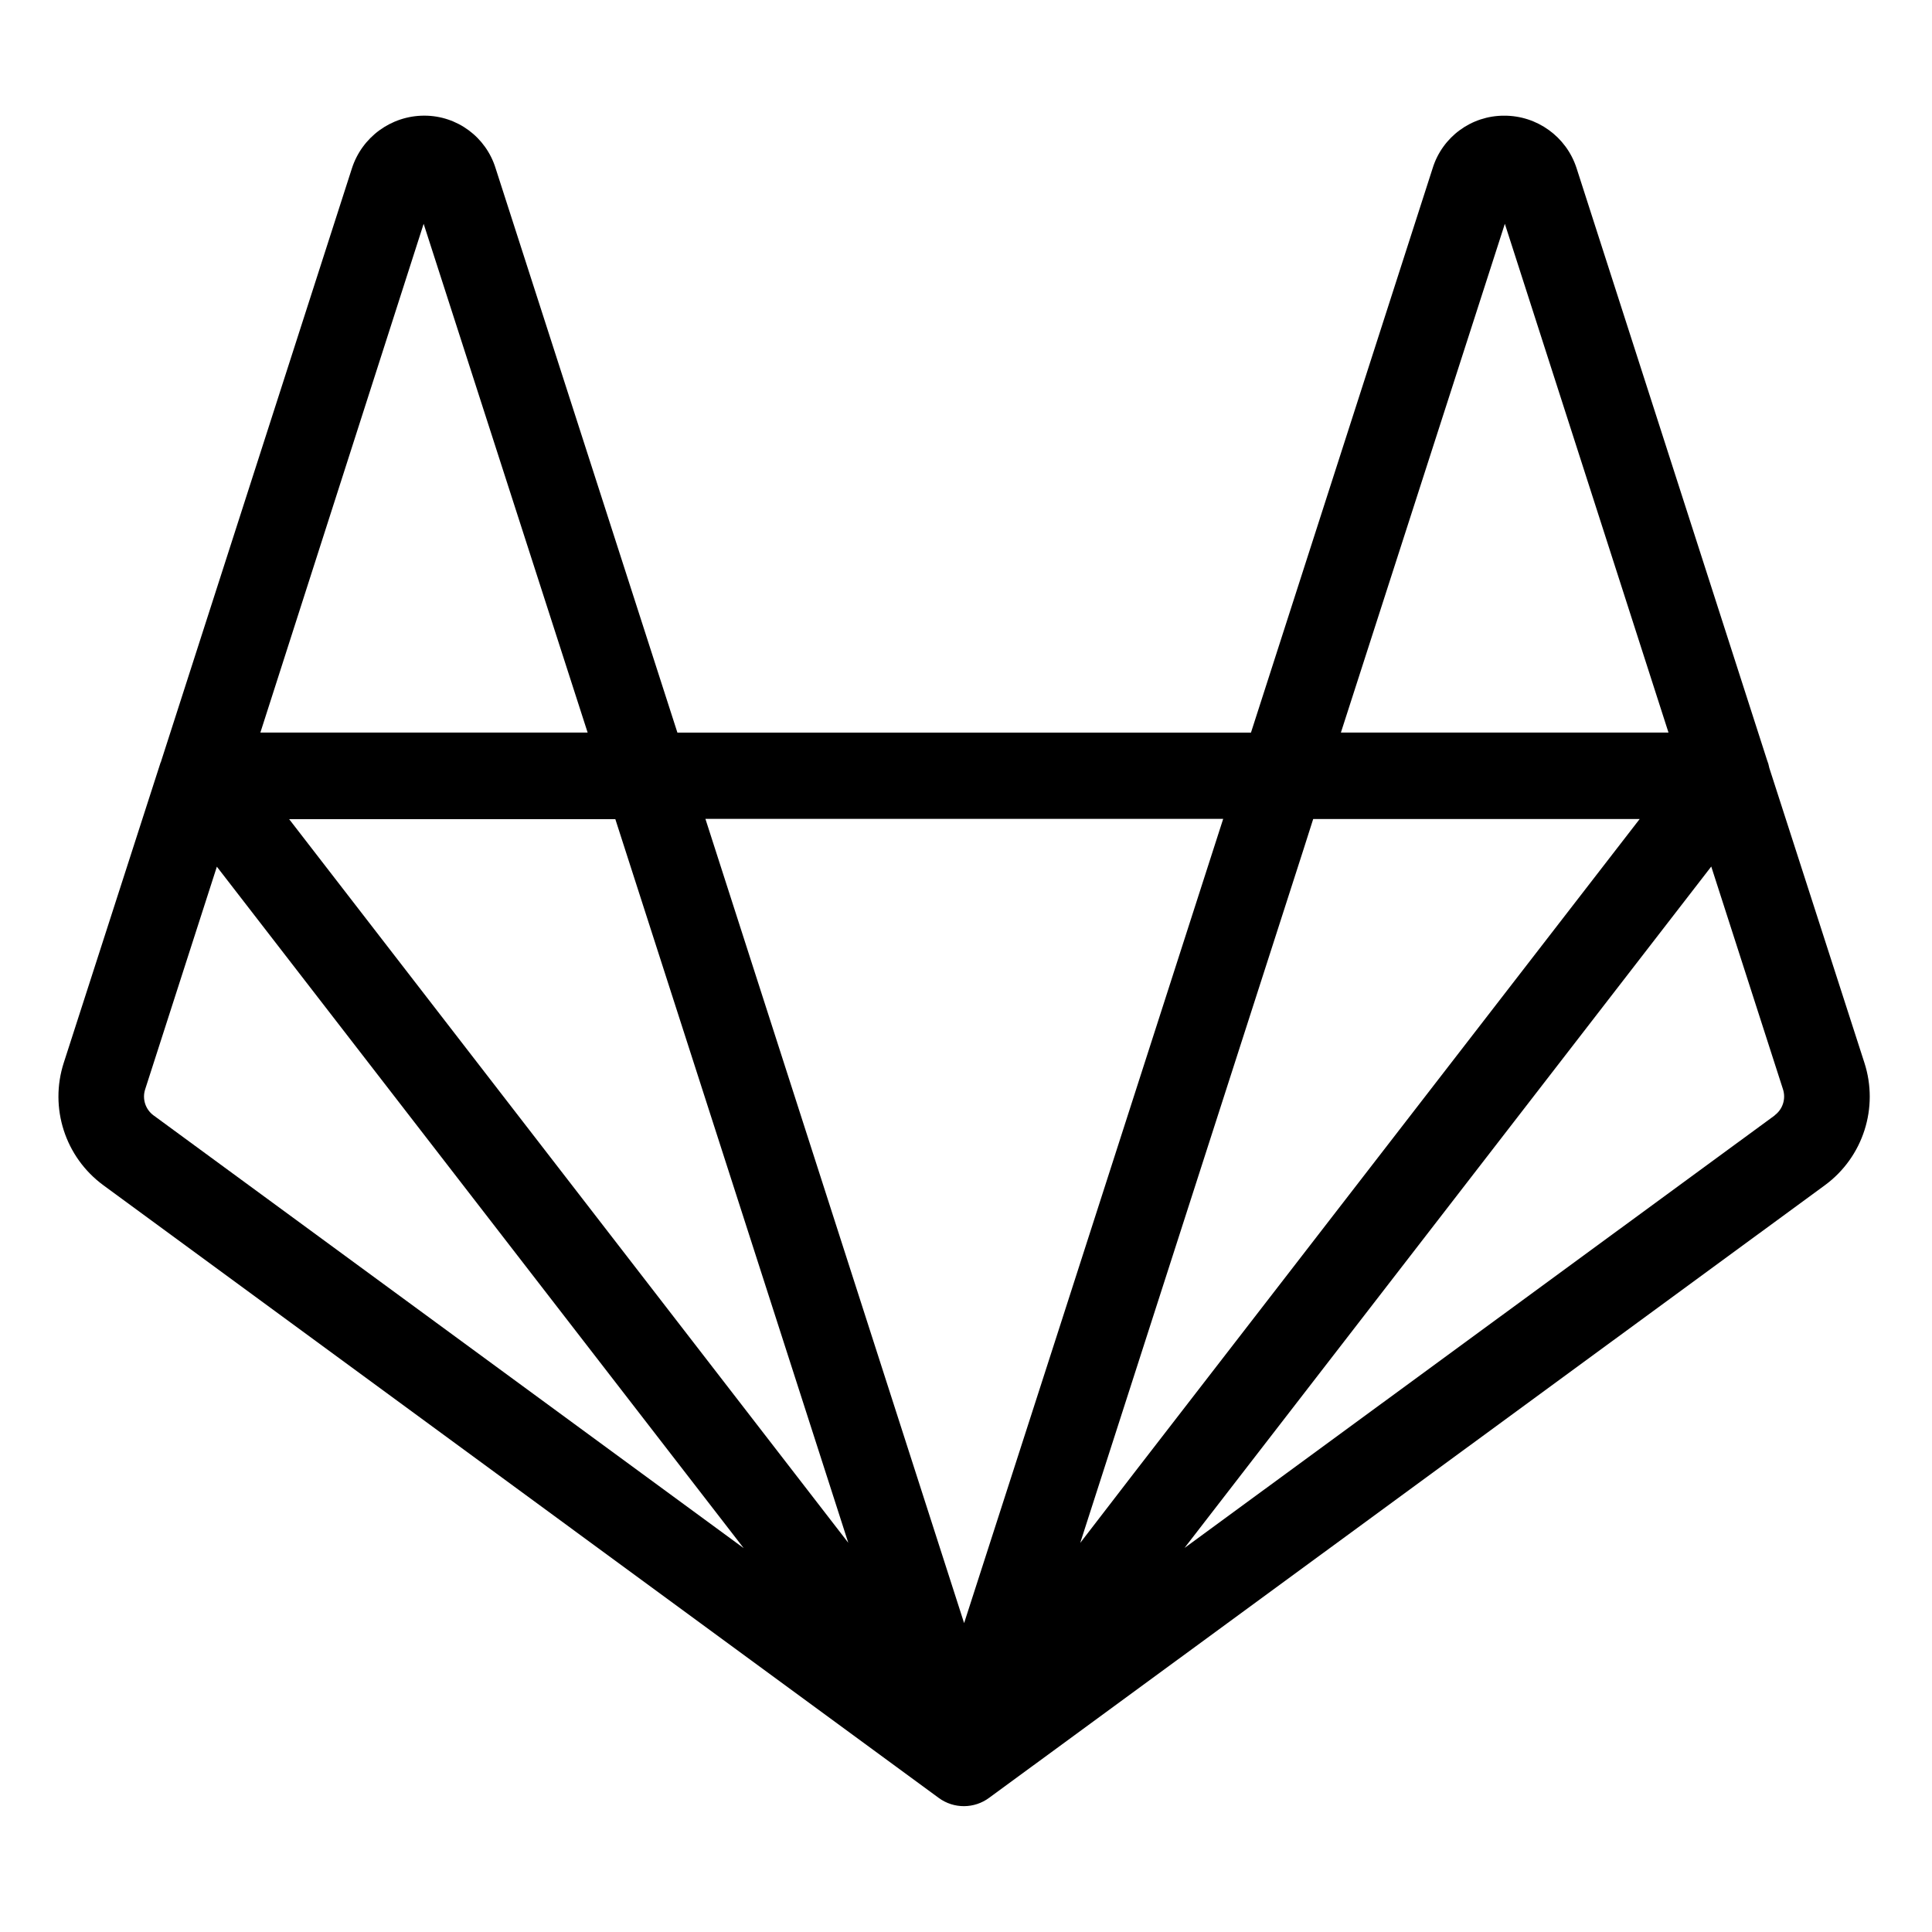
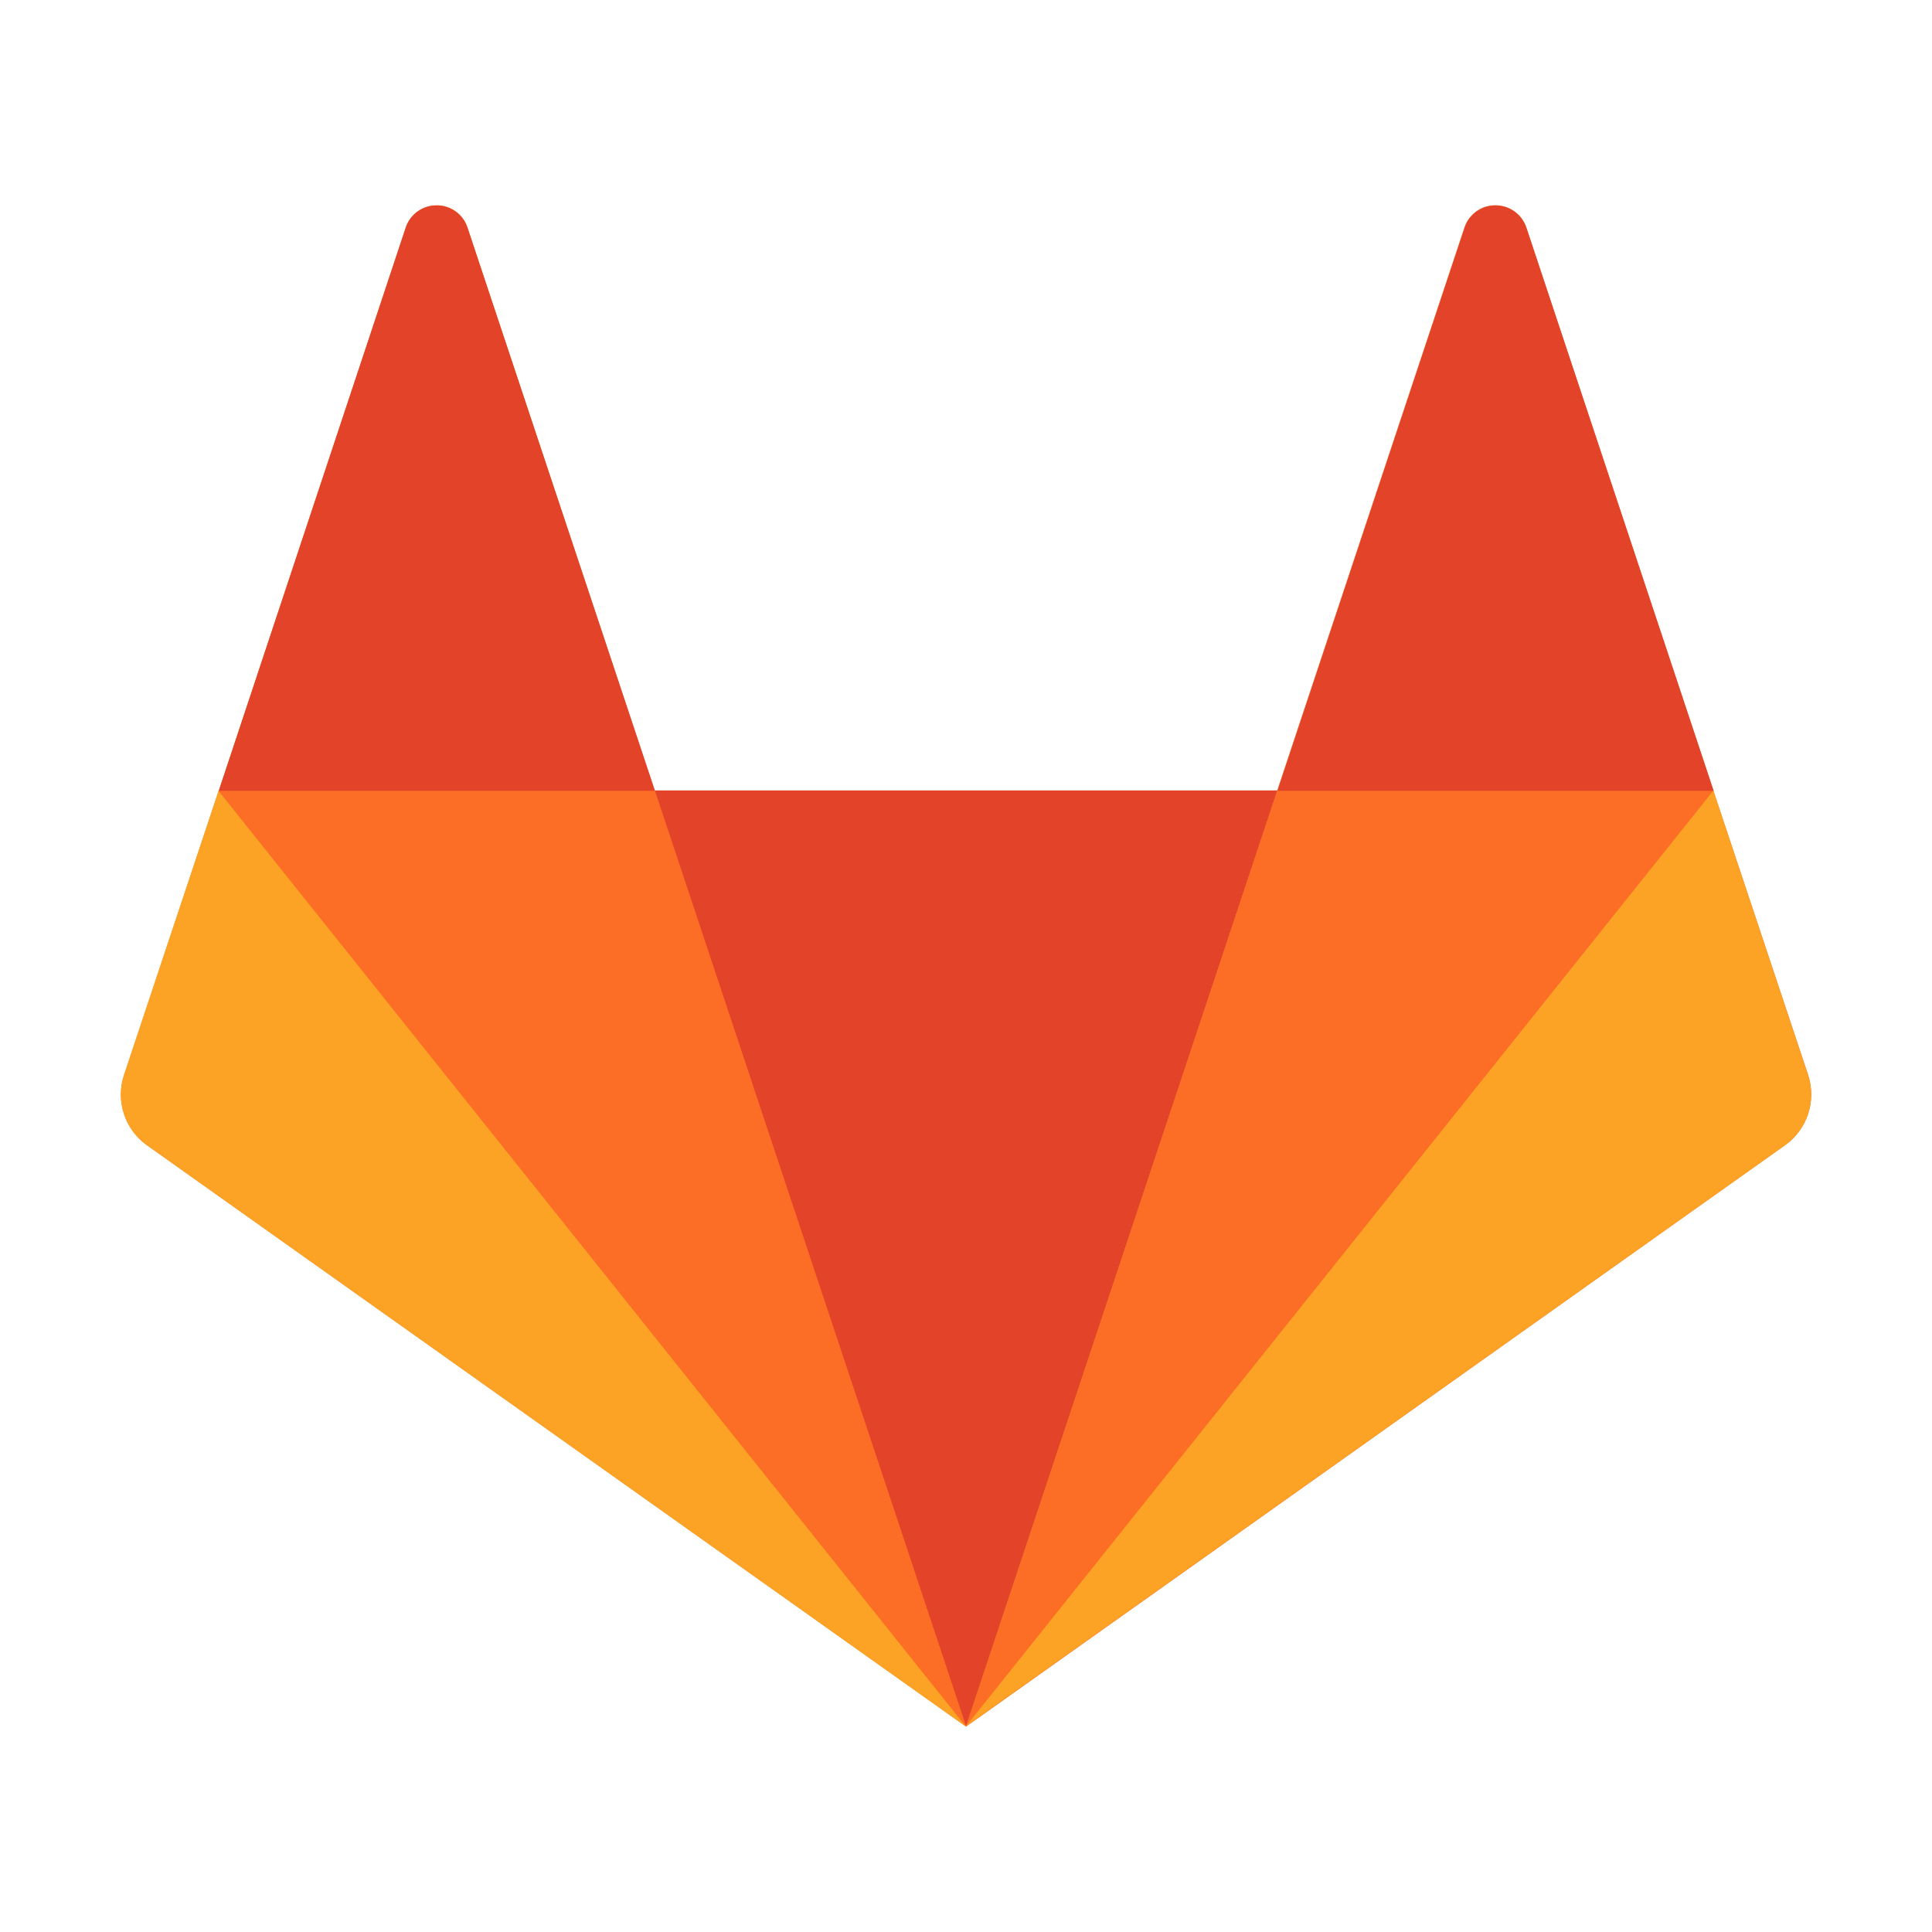
- <svg xmlns="http://www.w3.org/2000/svg" fill="#000000" width="800px" height="800px" viewBox="0 0 512 512" id="Layer_1" data-name="Layer 1">
-   <path d="M494.07,281.6l-25.18-78.08a11,11,0,0,0-.61-2.1L417.78,44.48a20.08,20.08,0,0,0-19.17-13.82A19.77,19.77,0,0,0,379.66,44.6L331.52,194.15h-152L131.34,44.59a19.76,19.76,0,0,0-18.86-13.94h-.11a20.15,20.15,0,0,0-19.12,14L42.7,201.73c0,.14-.11.26-.16.4L16.91,281.61a29.15,29.15,0,0,0,10.44,32.46L248.79,476.48a11.25,11.25,0,0,0,13.38-.07L483.65,314.07a29.13,29.13,0,0,0,10.42-32.47m-331-64.51L224.8,408.85,76.63,217.09m209.64,191.8,59.19-183.84,2.55-8h86.52L300.47,390.44M398.8,59.31l43.37,134.83H355.35M324.16,217l-43,133.58L255.5,430.14,186.94,217M112.27,59.31l43.46,134.83H69M40.68,295.58a6.19,6.19,0,0,1-2.21-6.9l19-59L197.08,410.27M470.34,295.58,313.92,410.22l.52-.69L453.5,229.64l19,59a6.2,6.2,0,0,1-2.19,6.92" />
+ <svg xmlns="http://www.w3.org/2000/svg" width="800px" height="800px" viewBox="0 0 16 16" fill="none">
+   <path fill="#FC6D26" d="M14.975 8.904L14.19 6.55l-1.552-4.67a.268.268 0 00-.255-.18.268.268 0 00-.254.18l-1.552 4.667H5.422L3.87 1.879a.267.267 0 00-.254-.179.267.267 0 00-.254.18l-1.55 4.667-.784 2.357a.515.515 0 00.193.583l6.78 4.812 6.778-4.812a.516.516 0 00.196-.583z" />
+   <path fill="#E24329" d="M8 14.296l2.578-7.75H5.423L8 14.296z" />
+   <path fill="#FC6D26" d="M8 14.296l-2.579-7.75H1.813L8 14.296z" />
+   <path fill="#FCA326" d="M1.81 6.549l-.784 2.354a.515.515 0 00.193.583L8 14.3 1.81 6.55z" />
+   <path fill="#E24329" d="M1.812 6.549h3.612L3.87 1.882a.268.268 0 00-.254-.18.268.268 0 00-.255.18L1.812 6.549z" />
+   <path fill="#FC6D26" d="M8 14.296l2.578-7.75h3.614L8 14.296z" />
+   <path fill="#FCA326" d="M14.19 6.549l.783 2.354a.514.514 0 01-.193.583L8 14.296l6.188-7.747h.001z" />
+   <path fill="#E24329" d="M14.19 6.549H10.58l1.551-4.667a.267.267 0 01.255-.18c.115 0 .217.073.254.18l1.552 4.667z" />
</svg>
